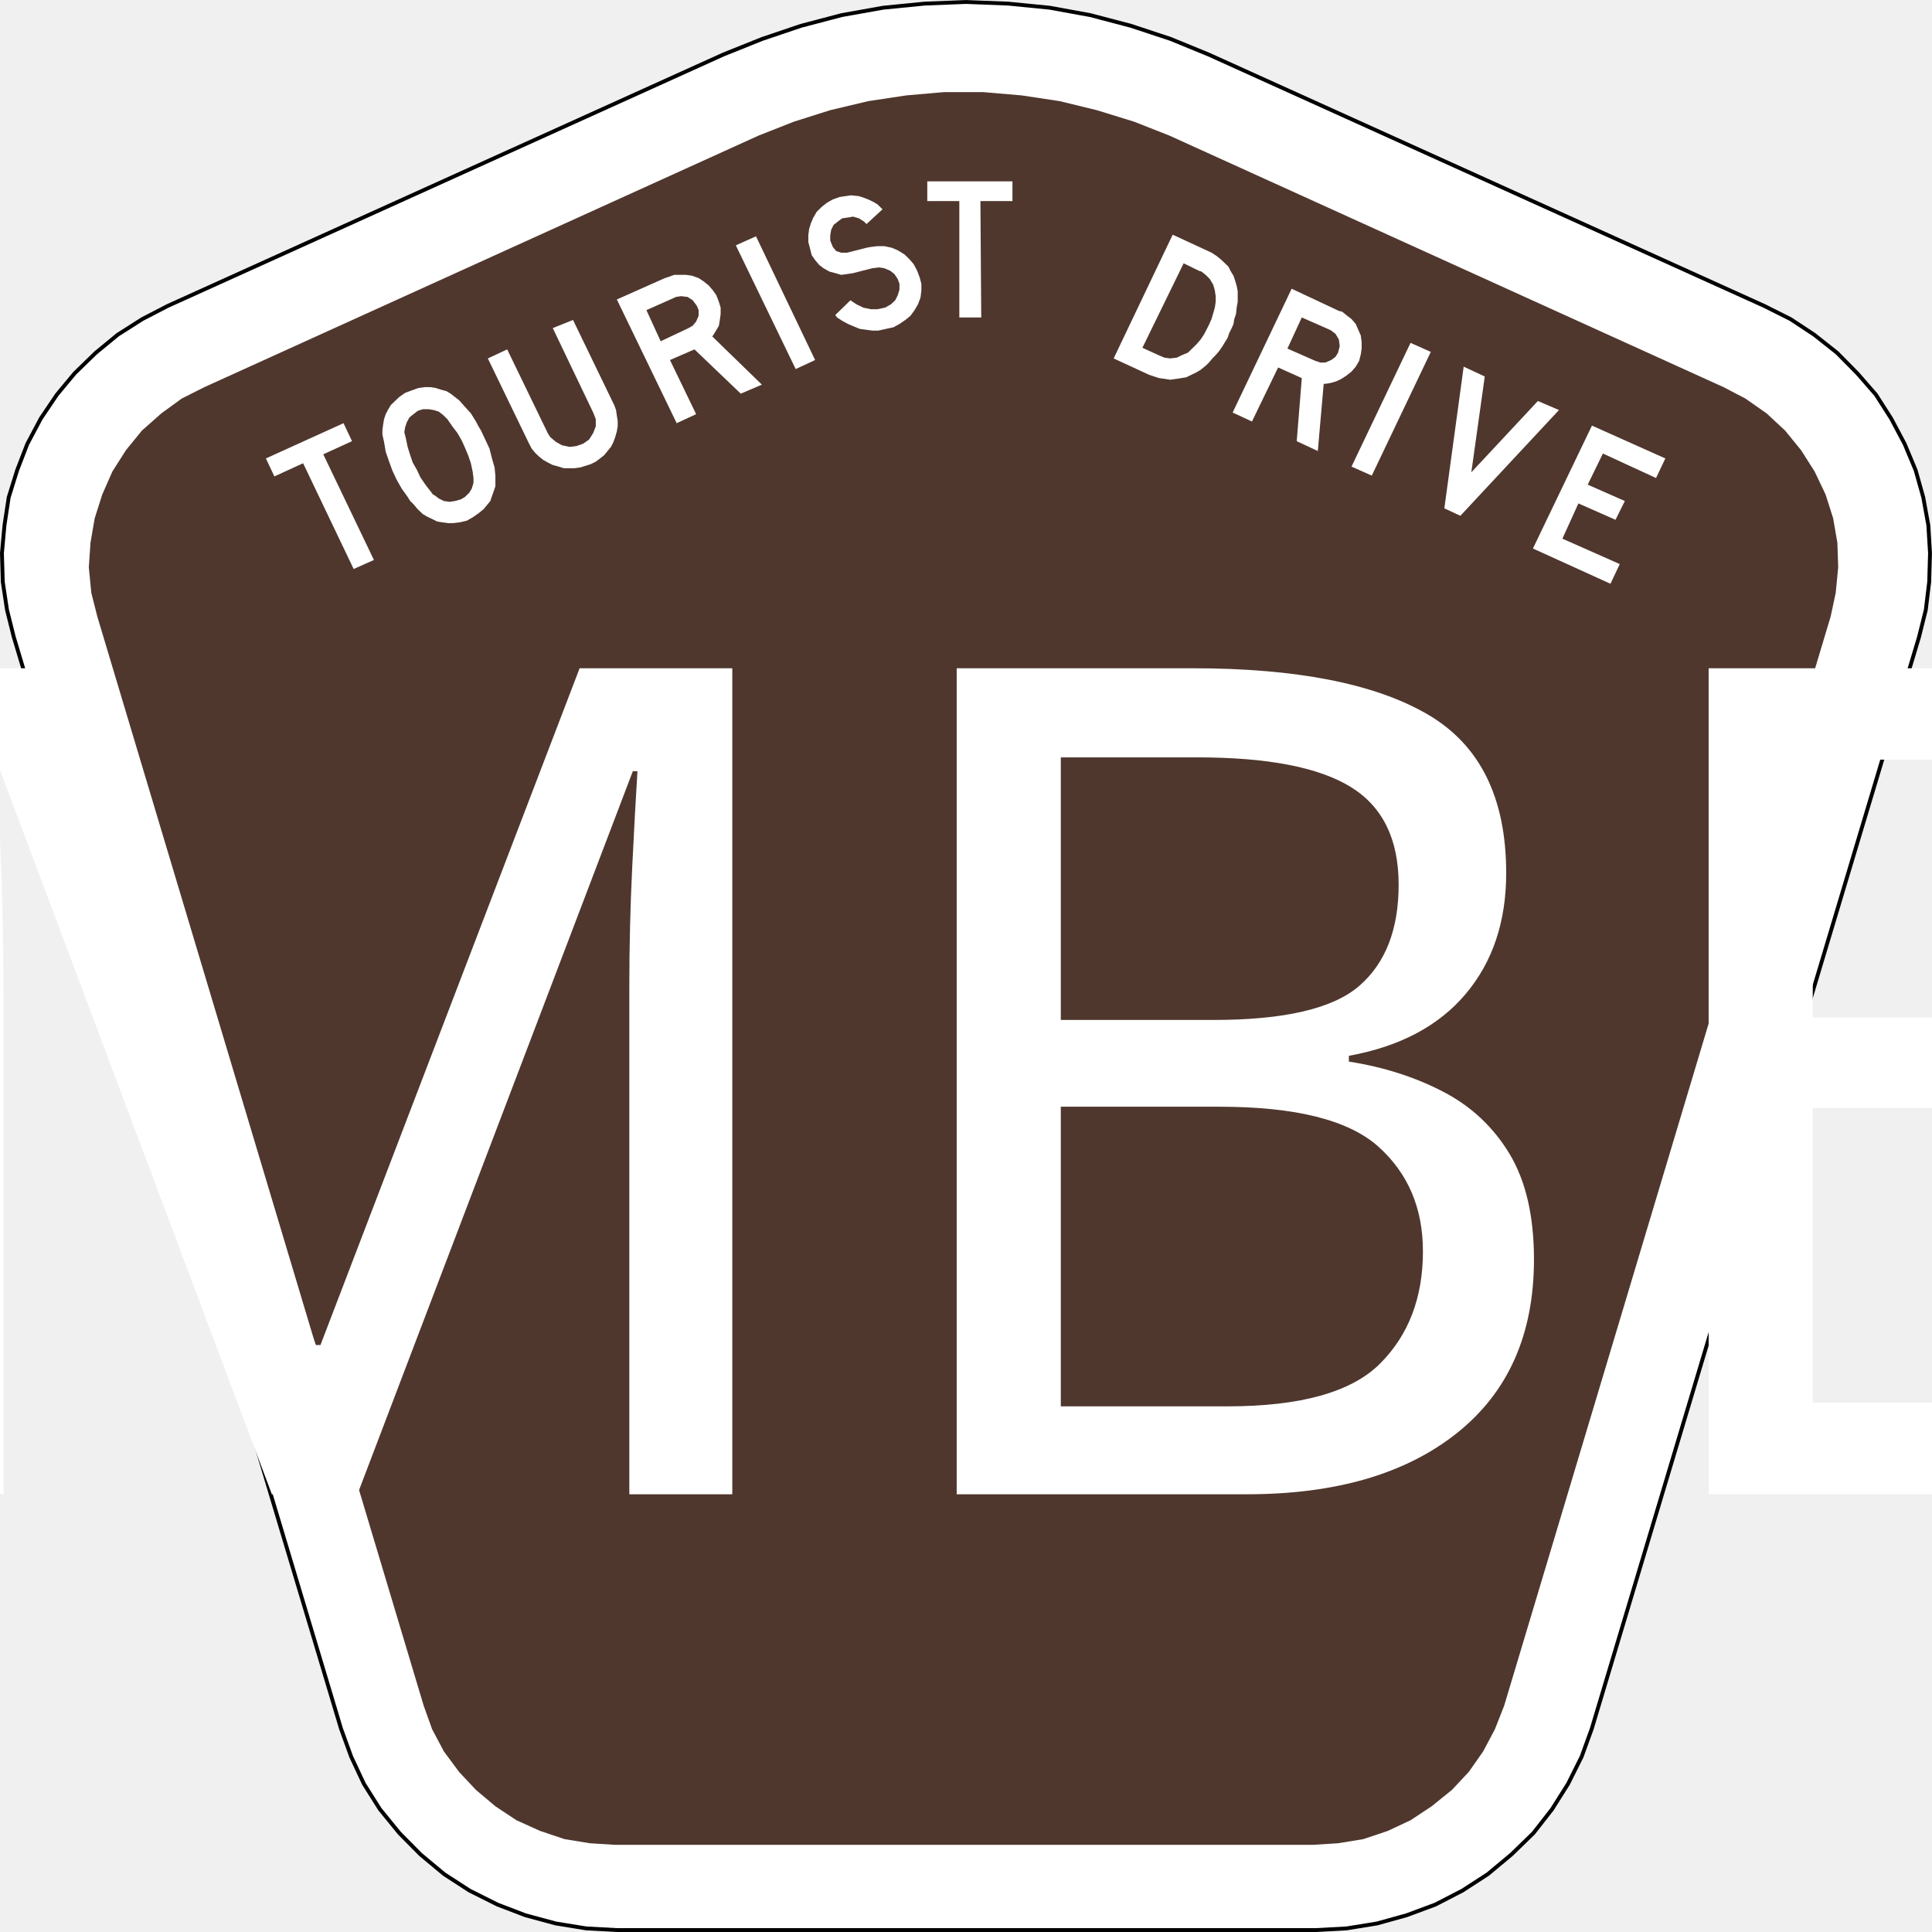
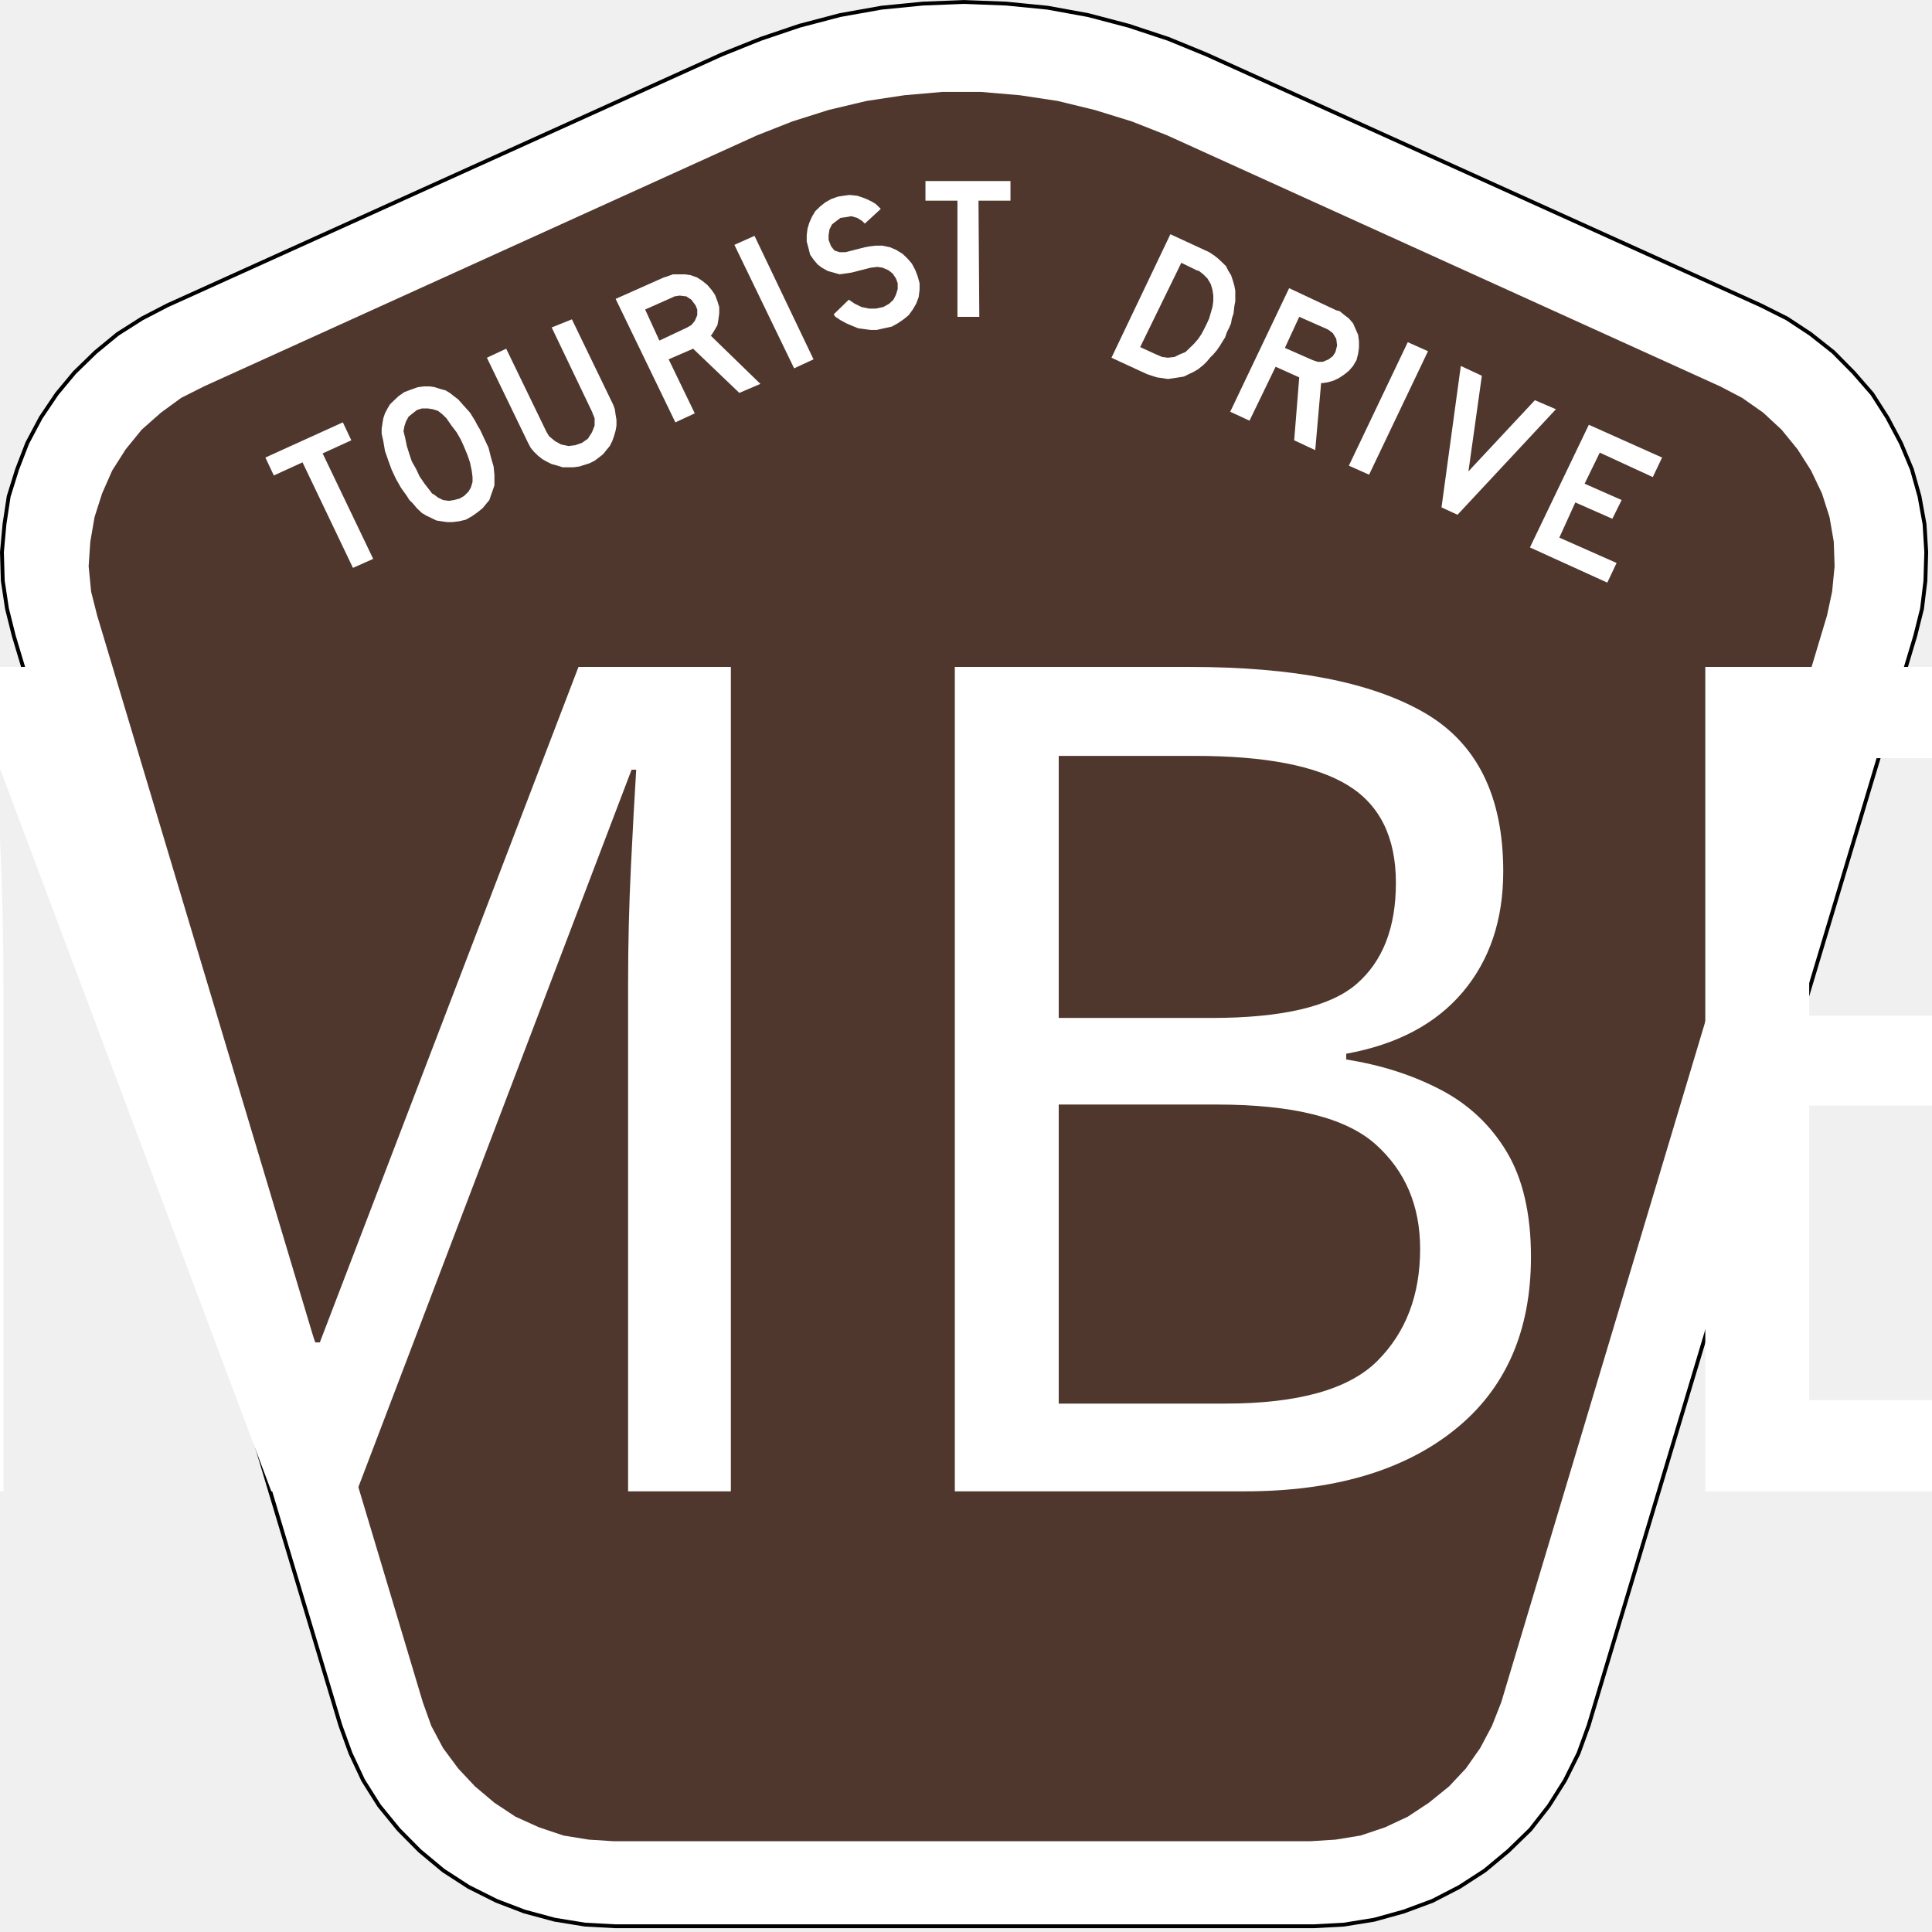
- <svg xmlns="http://www.w3.org/2000/svg" version="1.1" width="501.016" height="501.016" id="svg2" xml:space="preserve">
+ <svg xmlns="http://www.w3.org/2000/svg" version="1.1" width="501.016" height="501.016" viewBox="0 0 502 502" id="svg2" xml:space="preserve">
  <defs id="defs6" />
  <g transform="matrix(1.25,0,0,-1.25,-201.25,1077.539)" id="g10">
    <path d="m 559.122,729.879 1.404,5.624 0.702,5.795 0.175,5.965 -0.351,5.795 -1.053,5.795 -1.579,5.624 -2.281,5.454 -2.807,5.283 -3.158,4.942 -3.86,4.431 -4.211,4.261 -4.737,3.749 -4.912,3.238 -5.439,2.727 -115.263,52.152 -7.895,3.238 -8.246,2.727 -8.421,2.216 -8.421,1.534 -8.597,0.852 -8.772,0.341 -8.596,-0.341 -8.596,-0.852 -8.597,-1.534 -8.421,-2.216 -8.07,-2.727 -8.07,-3.238 -115.263,-52.152 -5.263,-2.727 -5.088,-3.238 -4.561,-3.749 -4.386,-4.261 -3.684,-4.431 -3.333,-4.942 -2.807,-5.283 -2.105,-5.454 -1.754,-5.624 -0.877,-5.795 -0.526,-5.795 0.175,-5.965 0.877,-5.795 1.404,-5.624 67.895,-226.502 2.105,-5.795 2.632,-5.624 3.333,-5.283 4.035,-4.942 4.386,-4.431 4.912,-4.09 5.263,-3.409 5.789,-2.897 5.789,-2.216 6.316,-1.704 6.316,-1.023 6.316,-0.341 145.088,0 6.316,0.341 6.316,1.023 6.14,1.704 5.965,2.216 5.614,2.897 5.263,3.409 4.912,4.09 4.561,4.431 3.86,4.942 3.333,5.283 2.807,5.624 2.105,5.795 z" id="path392" style="fill:#ffffff;fill-opacity:1;stroke:#000000;stroke-width:0.8;stroke-miterlimit:4;stroke-opacity:1;stroke-dasharray:none" />
    <path d="m 356.869,842.924 -7.871,-0.688 -7.871,-1.188 -7.892,-1.875 -7.506,-2.375 -7.356,-2.896 -114.97,-52.188 -4.718,-2.375 -4.203,-3.062 -4.032,-3.562 -3.324,-4.083 -2.809,-4.417 -2.102,-4.771 -1.566,-4.917 -0.879,-5.104 -0.343,-5.104 0.515,-5.271 1.244,-4.917 67.704,-225.938 1.759,-4.917 2.445,-4.604 3.152,-4.25 3.496,-3.729 4.032,-3.396 4.375,-2.896 4.89,-2.208 5.083,-1.708 5.254,-0.854 5.254,-0.333 144.715,0 5.254,0.333 5.233,0.854 5.083,1.708 4.718,2.208 4.375,2.896 4.203,3.396 3.496,3.729 2.981,4.25 2.445,4.604 1.93,4.917 67.725,225.938 1.051,4.917 0.515,5.271 -0.172,5.104 -0.879,5.104 -1.566,4.917 -2.273,4.771 -2.809,4.417 -3.324,4.083 -3.839,3.562 -4.375,3.062 -4.546,2.375 -114.97,52.188 -7.356,2.896 -7.699,2.375 -7.699,1.875 -7.871,1.188 -8.064,0.688 -8.042,0 z m -3.496,-18.521 17.671,0 0,-4.083 -6.648,0 0.172,-24.146 -4.546,0 0,24.146 -6.648,0 0,4.083 z m -15.762,-2.896 1.587,-0.167 1.051,-0.354 0.879,-0.333 1.051,-0.5 0.858,-0.521 0.708,-0.688 0.343,-0.333 -3.324,-3.062 -0.515,0.521 -1.051,0.667 -1.222,0.354 -1.051,-0.188 -1.222,-0.167 -0.879,-0.667 -0.879,-0.688 -0.515,-1.021 -0.193,-1.188 0,-1.021 0.536,-1.354 0.708,-0.854 1.029,-0.333 1.244,0 4.01,1.021 0.879,0.167 1.394,0.167 1.415,0 1.566,-0.333 1.222,-0.521 1.394,-0.854 1.051,-1.021 0.879,-1.021 0.708,-1.354 0.515,-1.354 0.365,-1.354 0,-1.375 -0.193,-1.521 -0.515,-1.354 -0.708,-1.208 -0.858,-1.188 -1.051,-0.854 -1.222,-0.833 -1.244,-0.688 -1.566,-0.333 -1.566,-0.354 -1.244,0 -1.394,0.188 -1.222,0.167 -1.222,0.5 -1.222,0.521 -1.222,0.667 -1.051,0.688 -0.365,0.5 3.152,3.062 1.222,-0.833 1.415,-0.688 1.566,-0.333 1.394,0 1.587,0.333 1.222,0.688 0.879,0.833 0.515,1.021 0.365,1.188 0,1.208 -0.365,1 -0.686,1.021 -0.879,0.688 -1.222,0.521 -1.051,0.167 -1.415,-0.167 -4.01,-1.021 -1.222,-0.187 -1.244,-0.167 -1.222,0.354 -1.222,0.333 -1.222,0.688 -0.879,0.667 -0.858,1.021 -0.708,1.021 -0.343,1.354 -0.365,1.375 0,1.354 0.172,1.354 0.365,1.188 0.515,1.188 0.708,1.208 1.051,1.021 1.051,0.833 1.222,0.688 1.394,0.5 1.222,0.188 1.222,0.167 z m 66.674,-8.167 7.356,-3.396 0.708,-0.333 1.051,-0.688 0.858,-0.688 0.708,-0.667 0.879,-0.854 0.515,-1.021 0.536,-0.854 0.343,-1.021 0.343,-1.188 0.193,-1.021 0,-2.208 -0.193,-1.021 -0.172,-1.521 -0.343,-1.021 -0.172,-1.021 -0.365,-0.854 -0.515,-1.021 -0.343,-1.021 -0.536,-0.854 -0.515,-0.854 -0.708,-1.021 -0.708,-0.833 -0.686,-0.688 -0.708,-0.854 -0.686,-0.667 -1.051,-0.854 -0.879,-0.521 -1.051,-0.5 -1.051,-0.521 -1.051,-0.167 -1.051,-0.167 -1.222,-0.167 -1.051,0.167 -1.222,0.167 -1.051,0.333 -1.051,0.354 -7.356,3.396 12.245,25.667 z m -86.447,-0.333 12.267,-25.667 -4.032,-1.875 -12.417,25.667 4.182,1.875 z m 88.72,-5.604 -8.557,-17.521 3.324,-1.521 1.222,-0.521 1.222,-0.167 1.394,0.167 1.051,0.521 1.222,0.5 0.879,0.854 0.879,0.854 0.879,1.021 0.686,1.021 0.536,1.021 0.515,1.021 0.536,1.188 0.343,1.188 0.343,1.188 0.172,1.188 0,1.188 -0.172,1.188 -0.343,1.188 -0.708,1.188 -0.858,0.854 -0.879,0.688 -0.536,0.167 -3.152,1.542 z m -105.684,-2.396 2.445,0 1.222,-0.167 1.394,-0.5 1.051,-0.688 1.051,-0.854 0.879,-1.021 0.708,-1.021 0.515,-1.354 0.365,-1.188 0,-1.354 -0.193,-1.375 -0.172,-1.021 -0.686,-1.188 -0.536,-0.854 -0.172,-0.167 10.315,-10.021 -4.375,-1.875 -9.608,9.188 -5.083,-2.208 5.426,-11.229 -4.032,-1.875 -12.417,25.667 9.972,4.438 0.536,0.167 1.394,0.5 z m 128.094,-2.875 9.801,-4.604 0.686,-0.167 1.051,-0.854 0.879,-0.667 0.879,-1.021 0.515,-1.188 0.536,-1.208 0.172,-1.354 0,-1.354 -0.172,-1.188 -0.343,-1.354 -0.708,-1.208 -0.879,-1.021 -1.051,-0.833 -1.051,-0.688 -1.051,-0.5 -1.222,-0.354 -1.051,-0.167 -0.343,0 -1.222,-13.938 -4.375,2.042 1.051,13.083 -4.911,2.208 -5.426,-11.208 -4.01,1.854 12.245,25.688 z m -126.7,-1.542 -1.051,-0.167 -0.343,-0.167 -5.769,-2.563 2.959,-6.458 5.79,2.729 0.858,0.5 0.708,0.854 0.515,1.188 0,1.188 -0.343,0.854 -0.879,1.188 -1.051,0.688 -1.394,0.167 z m 128.802,-4.417 -2.981,-6.458 5.769,-2.542 1.051,-0.354 1.051,0 1.222,0.521 0.879,0.667 0.536,0.854 0.343,1.354 -0.172,1.375 -0.708,1.188 -0.879,0.667 -0.343,0.188 -5.769,2.542 z m -151.191,-0.521 8.385,-17.333 0.172,-0.333 0.365,-1.021 0.172,-1.188 0.172,-1.021 0,-1.188 -0.172,-1.021 -0.343,-1.188 -0.365,-1.021 -0.515,-1.021 -0.708,-0.854 -0.686,-0.854 -0.879,-0.688 -0.879,-0.667 -1.051,-0.521 -1.051,-0.333 -1.051,-0.333 -1.222,-0.167 -2.273,0 -1.051,0.333 -1.222,0.333 -1.051,0.521 -0.879,0.5 -0.879,0.688 -0.879,0.854 -0.686,0.833 -0.536,1.021 -0.172,0.354 -8.385,17.333 4.01,1.875 8.407,-17.354 0.515,-0.833 1.222,-1.021 1.244,-0.687 1.566,-0.333 1.394,0.167 1.415,0.5 1.222,0.854 0.858,1.354 0.536,1.375 0,1.521 -0.536,1.354 -8.385,17.521 4.203,1.688 z m 173.752,-4.75 4.203,-1.875 -12.245,-25.667 -4.203,1.875 12.245,25.667 z m 11.023,-4.937 4.375,-2.042 -2.788,-19.875 13.811,14.792 4.375,-1.875 -20.459,-21.938 -3.324,1.542 4.01,29.396 z m -215.571,-4.25 1.222,0 1.051,-0.167 1.051,-0.333 1.222,-0.333 0.858,-0.521 0.879,-0.688 0.879,-0.667 1.051,-1.188 1.394,-1.542 1.051,-1.688 0.536,-1.021 0.515,-0.854 0.879,-1.875 0.879,-1.875 0.515,-2.042 0.536,-1.854 0.172,-1.708 0,-2.208 -0.343,-1.021 -0.365,-1.021 -0.343,-1.021 -0.708,-0.854 -0.686,-0.833 -1.051,-0.854 -1.222,-0.854 -1.222,-0.688 -1.415,-0.333 -1.394,-0.167 -1.051,0 -1.222,0.167 -1.051,0.167 -1.051,0.521 -1.051,0.5 -0.879,0.521 -0.879,0.833 -0.343,0.354 -0.708,0.854 -0.686,0.667 -0.536,0.854 -1.222,1.708 -1.051,1.854 -0.879,1.875 -0.686,1.875 -0.708,2.042 -0.172,1.021 -0.172,1.021 -0.343,1.521 0,1.021 0.172,1.188 0.172,1.021 0.343,1.021 0.536,1.021 0.515,0.854 0.879,0.854 0.879,0.833 1.222,0.854 1.394,0.521 1.394,0.5 1.244,0.167 z m -0.365,-4.583 -1.051,-0.333 -0.879,-0.688 -0.858,-0.688 -0.536,-1 -0.343,-1.021 -0.172,-1.021 0.343,-1.375 0.343,-1.688 0.536,-1.708 0.515,-1.521 0.879,-1.542 0.708,-1.521 1.051,-1.542 1.051,-1.354 0.515,-0.688 0.343,-0.167 0.879,-0.667 1.051,-0.521 1.222,-0.167 1.051,0.167 1.222,0.333 0.879,0.521 0.879,0.854 0.515,0.854 0.365,1.188 0,1.021 -0.172,1.354 -0.365,1.708 -0.515,1.521 -0.708,1.708 -0.686,1.521 -0.879,1.521 -1.051,1.375 -1.051,1.521 -0.879,0.854 -0.879,0.688 -1.051,0.333 -1.051,0.167 -1.222,0 z m -16.449,-2.896 1.759,-3.729 -5.962,-2.729 10.508,-21.917 -4.203,-1.875 -10.487,21.938 -5.962,-2.729 -1.759,3.729 16.106,7.312 z m 258.998,-0.5 15.226,-6.812 -1.93,-4.062 -11.023,5.083 -3.152,-6.458 7.699,-3.396 -1.93,-3.896 -7.699,3.396 -3.324,-7.313 11.902,-5.271 -1.93,-4.083 -16.084,7.313 12.245,25.5 z" id="path82" style="fill:#4f372d;fill-opacity:1;stroke:none" />
  </g>
  <text letter-spacing="0px" text-anchor="middle" word-spacing="0px" text-align="center" font-size="300px" line-height="100%" y="0" x="0" font-family="'Roadgeek 2014 Series B'" fill="#fff">
    <tspan y="387.5" x="250.5">***NUMBER***</tspan>
  </text>
</svg>
